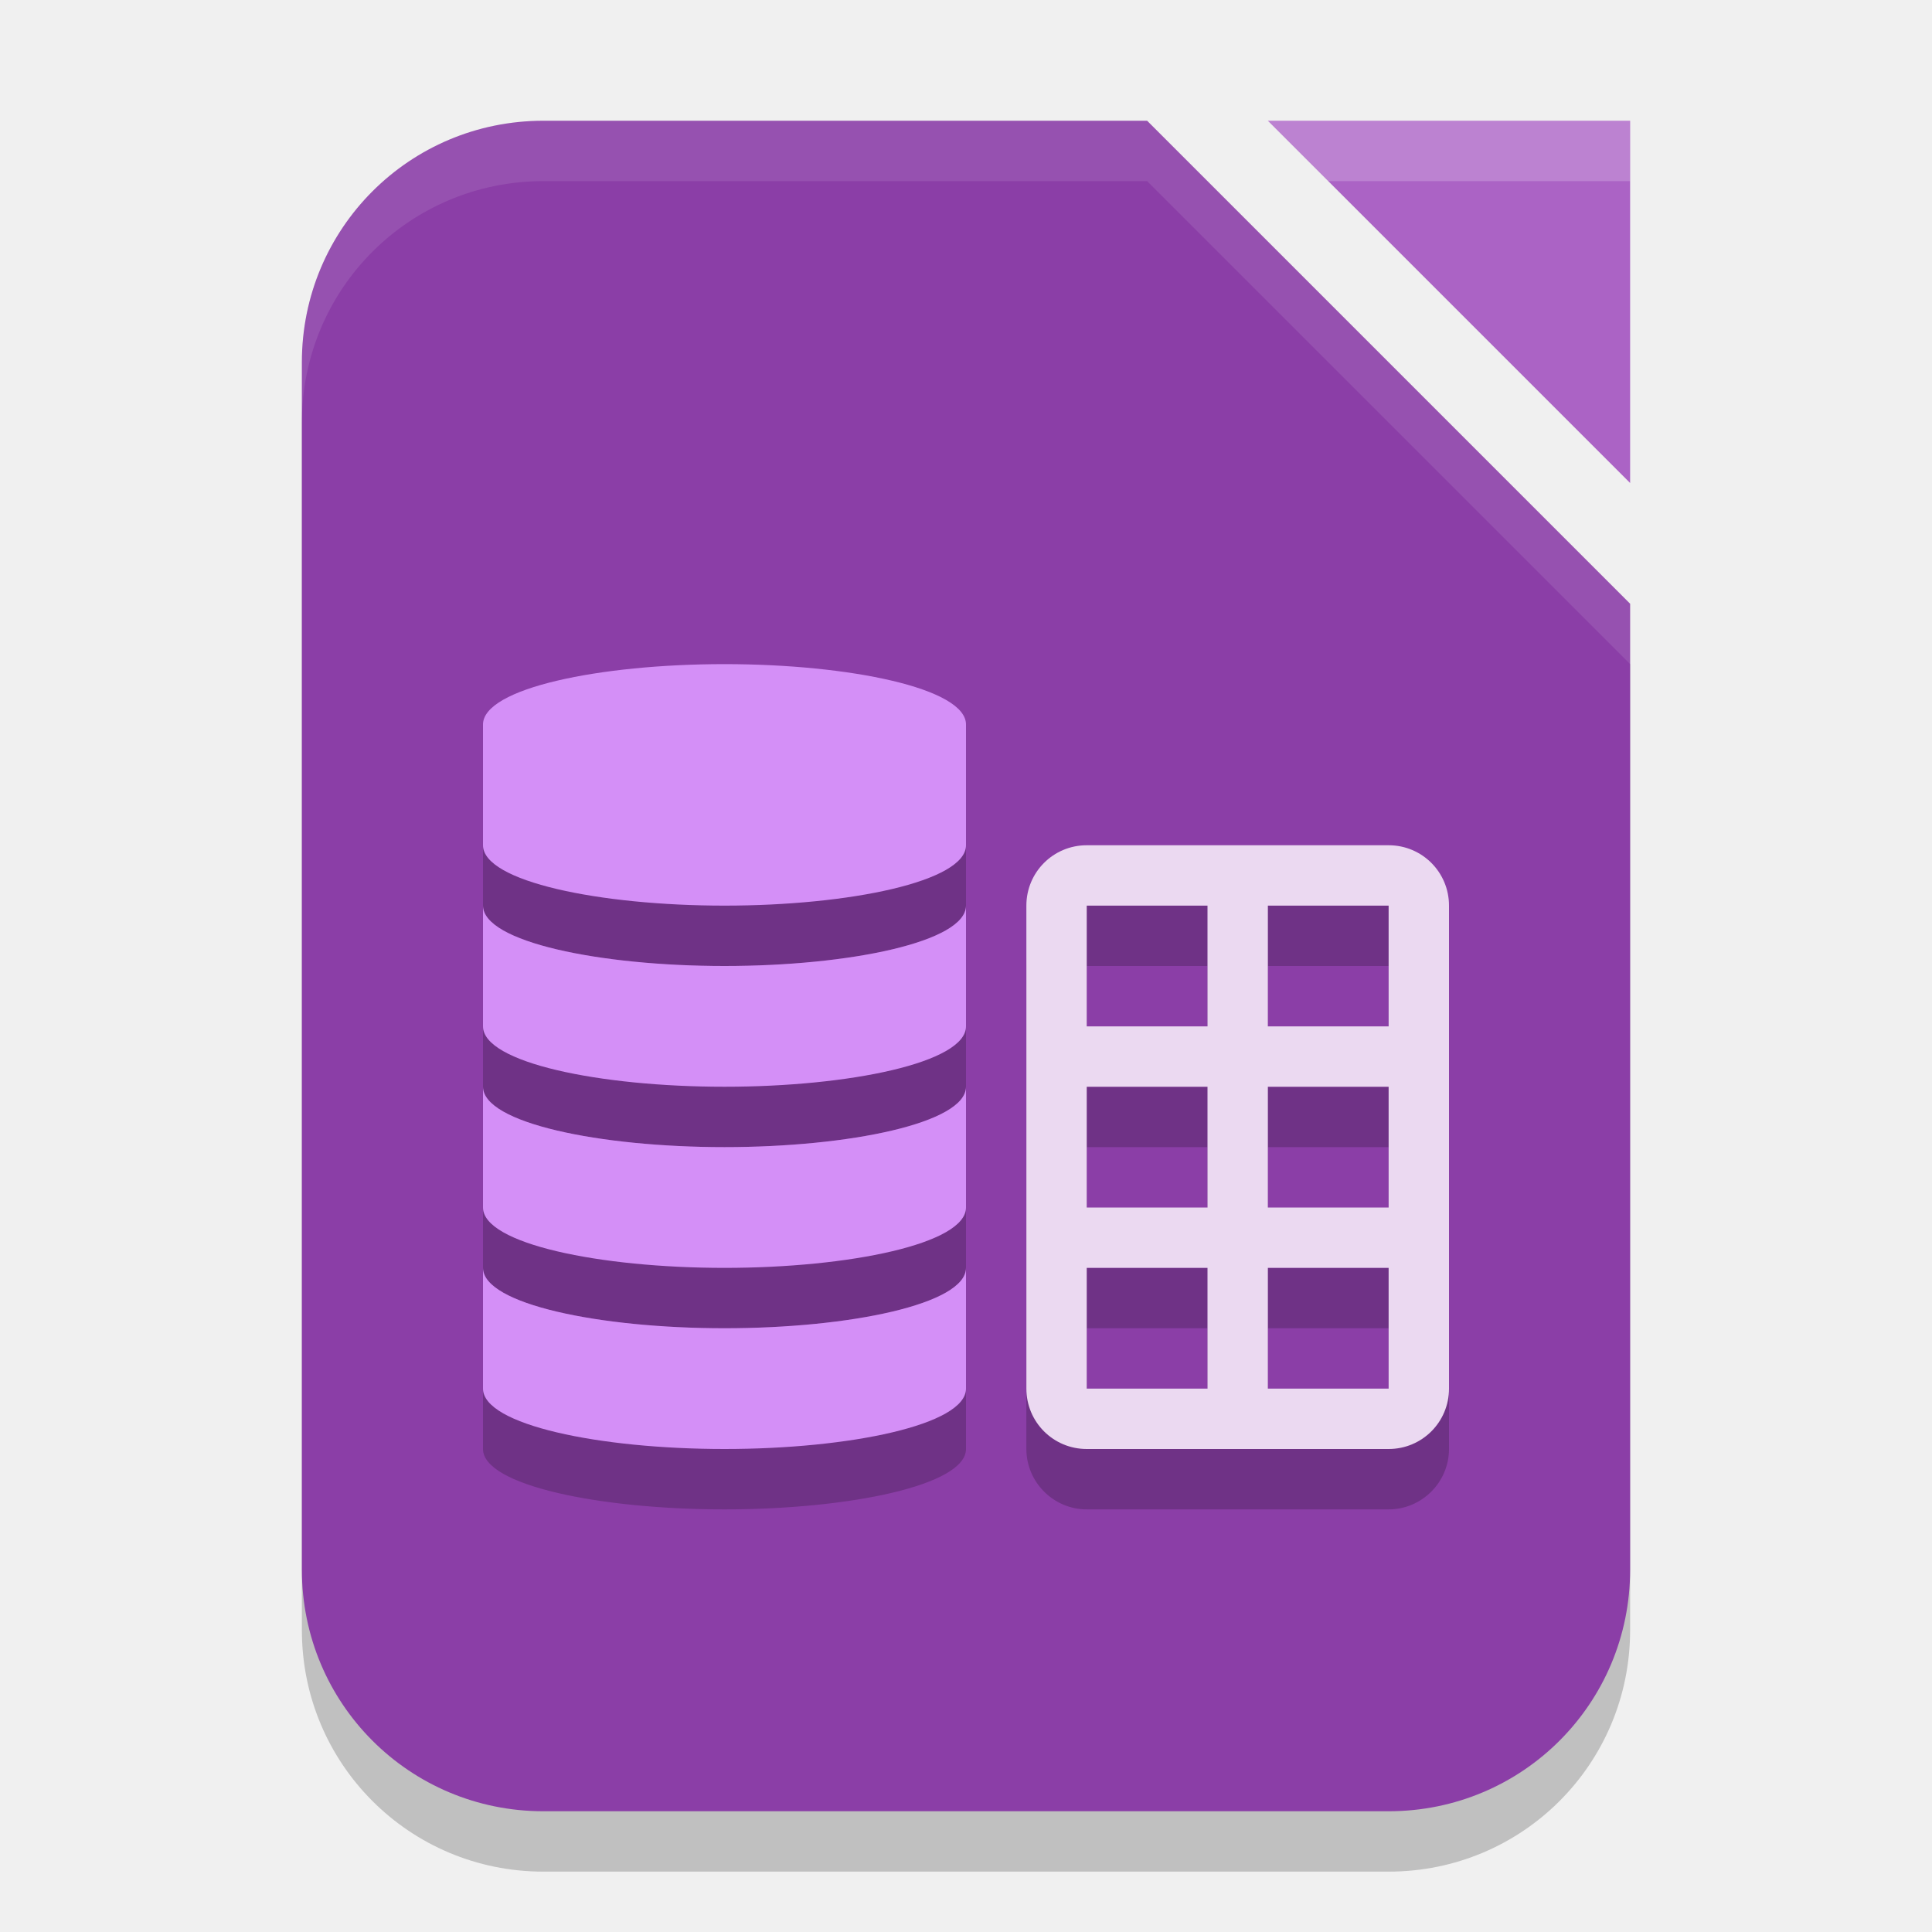
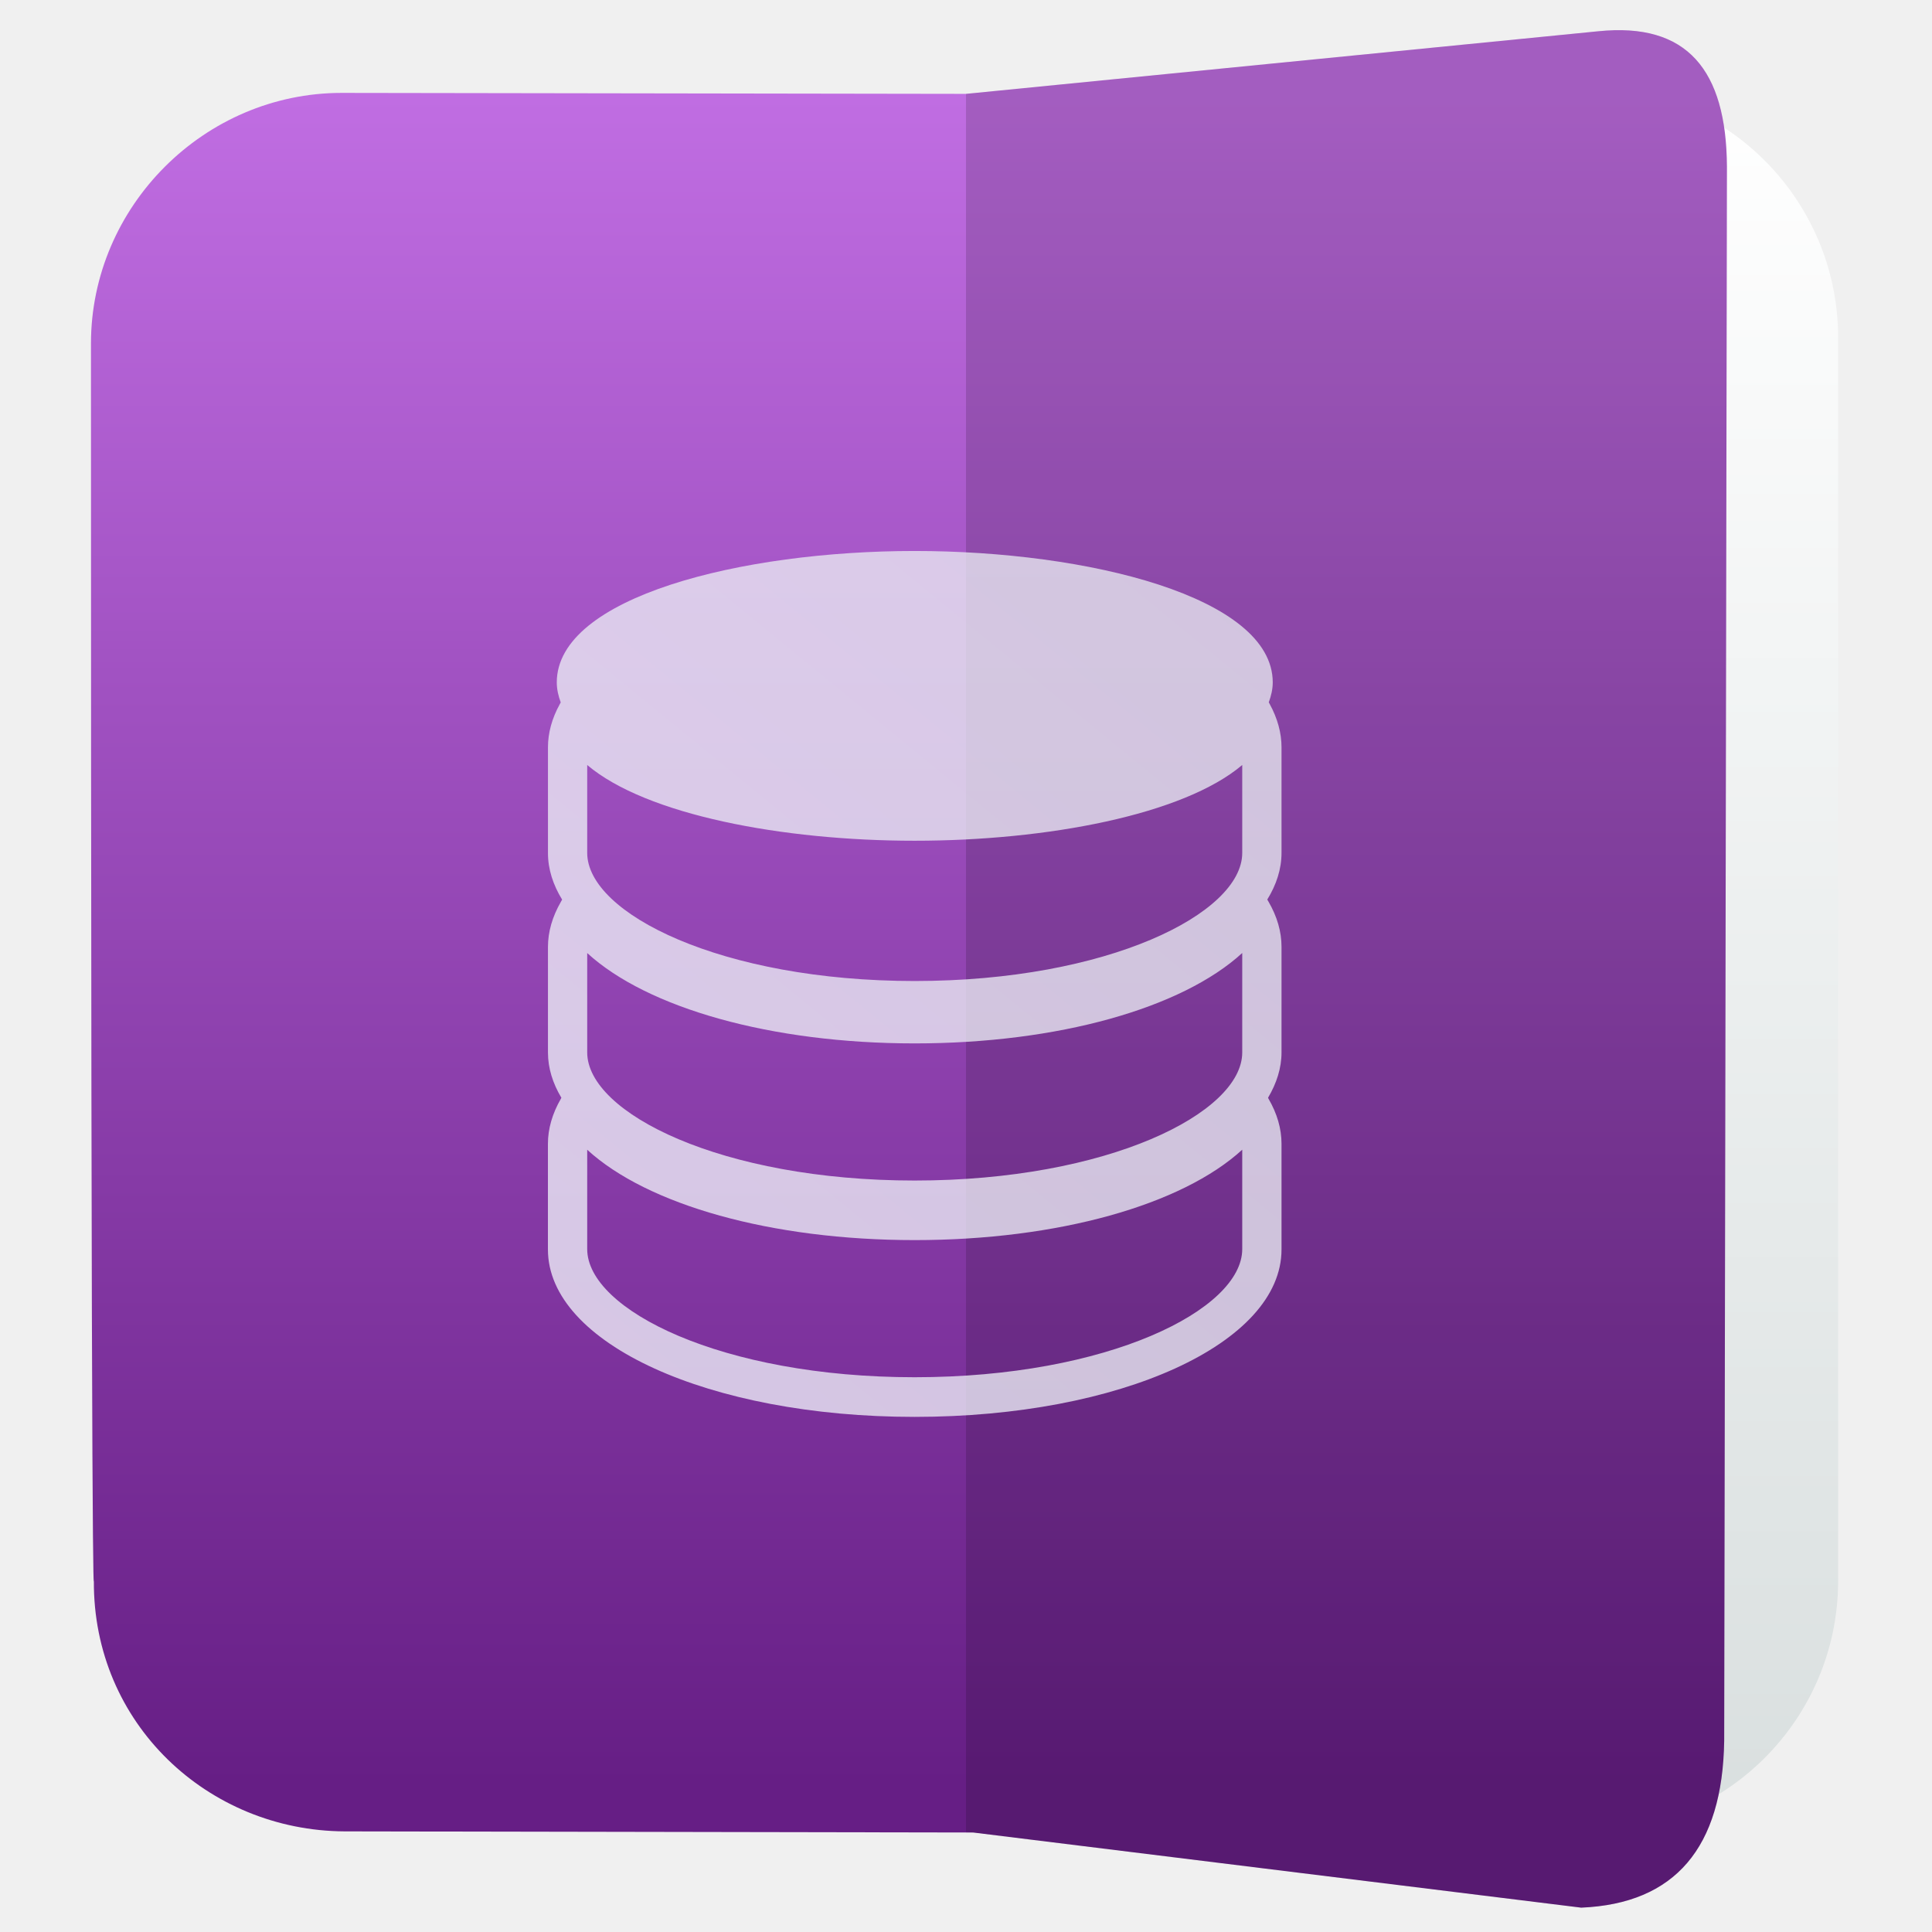
- <svg xmlns="http://www.w3.org/2000/svg" width="32" height="32" version="1.1">
-   <path style="opacity:0.2" d="M 9,3 H 19 L 27,11 V 27 C 27,29.216 25.216,31 23,31 H 9 C 6.784,31 5,29.216 5,27 V 7 C 5,4.784 6.784,3 9,3 Z" />
-   <path style="fill:#8b3ea7" d="m 9,2 h 10 l 8,8 v 16 c 0,2.216 -1.784,4 -4,4 H 9 C 6.784,30 5,28.216 5,26 V 6 C 5,3.784 6.784,2 9,2 Z" />
-   <path style="fill:#ab63c5" d="m 21,2 h 6 v 6 z" />
-   <path style="opacity:0.2" d="M 12,12 C 9.93,12 8,12.4 8,13 V 15 C 8,15.6 9.93,16 12,16 14.07,16 16,15.6 16,15 V 13 C 16,12.4 14.07,12 12,12 Z M 18,15 C 17.45,15 17,15.45 17,16 V 24 C 17,24.55 17.45,25 18,25 H 23 C 23.55,25 24,24.55 24,24 V 16 C 24,15.45 23.55,15 23,15 Z M 18,16 H 20 V 18 H 18 Z M 21,16 H 23 V 18 H 21 Z M 8,16 V 18 C 8,18.6 9.93,19 12,19 14.07,19 16,18.6 16,18 V 16 C 16,16.6 14.07,17 12,17 9.93,17 8,16.6 8,16 Z M 18,19 H 20 V 21 H 18 Z M 21,19 H 23 V 21 H 21 Z M 8,19 V 21 C 8,21.6 9.93,22 12,22 14.07,22 16,21.6 16,21 V 19 C 16,19.6 14.07,20 12,20 9.93,20 8,19.6 8,19 Z M 18,22 H 20 V 24 H 18 Z M 21,22 H 23 V 24 H 21 Z M 8,22 V 24 C 8,24.6 9.93,25 12,25 14.07,25 16,24.6 16,24 V 22 C 16,22.6 14.07,23 12,23 9.93,23 8,22.6 8,22 Z" />
-   <path style="fill:#d48ff7" d="m 12,11 c -2.07,0 -4,0.4 -4,1 v 2 c 0,0.6 1.93,1 4,1 2.07,0 4,-0.4 4,-1 v -2 c 0,-0.6 -1.93,-1 -4,-1 z m -4,4 v 2 c 0,0.6 1.93,1 4,1 2.07,0 4,-0.4 4,-1 v -2 c 0,0.6 -1.93,1 -4,1 -2.07,0 -4,-0.4 -4,-1 z m 0,3 v 2 c 0,0.6 1.93,1 4,1 2.07,0 4,-0.4 4,-1 v -2 c 0,0.6 -1.93,1 -4,1 -2.07,0 -4,-0.4 -4,-1 z m 0,3 v 2 c 0,0.6 1.93,1 4,1 2.07,0 4,-0.4 4,-1 v -2 c 0,0.6 -1.93,1 -4,1 -2.07,0 -4,-0.4 -4,-1 z" />
-   <path style="fill:#ebd9f1" d="M 18,14 C 17.446,14 17,14.446 17,15 V 23 C 17,23.554 17.446,24 18,24 H 23 C 23.554,24 24,23.554 24,23 V 15 C 24,14.446 23.554,14 23,14 Z M 18,15 H 20 V 17 H 18 Z M 21,15 H 23 V 17 H 21 Z M 18,18 H 20 V 20 H 18 Z M 21,18 H 23 V 20 H 21 Z M 18,21 H 20 V 23 H 18 Z M 21,21 H 23 V 23 H 21 Z" />
-   <path style="opacity:0.2;fill:#ffffff" d="M 21,2 22,3 H 27 V 2 Z" />
-   <path style="fill:#ffffff;opacity:0.1" d="M 9 2 C 6.784 2 5 3.784 5 6 L 5 7 C 5 4.784 6.784 3 9 3 L 19 3 L 27 11 L 27 10 L 19 2 L 9 2 z" />
+ <svg xmlns="http://www.w3.org/2000/svg" clip-rule="evenodd" fill-rule="evenodd" stroke-linejoin="round" stroke-miterlimit="2" viewBox="0 0 48 48">
+   <linearGradient id="a" x2="1" gradientTransform="matrix(-.00109739 -43.1476 43.1476 -.00109739 135.008 45.3606)" gradientUnits="userSpaceOnUse">
+     <stop stop-color="#d9dfdf" offset="0" />
+     <stop stop-color="#ffffff" offset="1" />
+   </linearGradient>
+   <linearGradient id="b" x2="1" gradientTransform="matrix(0 -42.321 41.8942 0 135.672 44.5074)" gradientUnits="userSpaceOnUse">
+     <stop stop-color="#661e85" offset="0" />
+     <stop stop-color="#c06de2" offset="1" />
+   </linearGradient>
+   <linearGradient id="c" x2="1" gradientTransform="matrix(18.6327 -22.6254 22.6254 18.6327 630.783 547.913)" gradientUnits="userSpaceOnUse">
+     <stop stop-color="#f6fbff" stop-opacity=".75" offset="0" />
+     <stop stop-color="#eaeff2" stop-opacity=".75" offset="1" />
+   </linearGradient>
+   <path d="m35.071 2.164h4.369c3.438 0 6.228 2.79 6.228 6.228v30.88c0 3.438-2.79 6.228-6.228 6.228h-9.129v-43.319l4.76-.017z" fill="url(#a)" />
+   <path d="m24 2.332 15.714-1.556c2.209-.225 3.174.967 3.191 3.355l-.068 39.119c-.04 2.656-1.222 4.047-3.552 4.145l-15.105-1.867-15.62-.028c-3.388-.018-6.252-2.672-6.228-6.228 0 0-.072 1.829-.072-30.736 0-3.41 2.818-6.228 6.228-6.228z" fill="url(#b)" />
+   <path d="m42.837 43.25c-.04 2.656-1.222 4.047-3.552 4.145l-15.285-1.888v-43.175l15.714-1.556c2.209-.225 3.174.967 3.191 3.355z" fill-opacity=".15" />
+   <path d="m31.522 17.45c.058-.16.099-.323.099-.496 0-2.121-4.583-3.265-8.897-3.265-4.309 0-8.891 1.144-8.891 3.265 0 .174.04.337.098.497l-.023.043c-.197.357-.294.718-.294 1.073v2.625c0 .404.127.792.352 1.159l-.029.051c-.215.373-.323.75-.323 1.123v2.624c0 .391.12.767.333 1.124l-.011.023c-.215.372-.323.75-.323 1.122v2.625c0 2.332 4.002 4.159 9.111 4.159 5.114 0 9.115-1.827 9.115-4.159v-2.625c0-.373-.108-.752-.325-1.123l-.009-.023c.211-.357.334-.733.334-1.125v-2.624c0-.373-.108-.752-.325-1.124l-.029-.05c.226-.367.354-.754.354-1.16v-2.624c0-.355-.099-.717-.294-1.075l-.024-.042zm-.659 13.583c0 1.507-3.34 3.184-8.139 3.184-4.794 0-8.135-1.677-8.135-3.184v-2.468c1.496 1.371 4.574 2.245 8.135 2.245 3.566 0 6.644-.875 8.139-2.246zm0-4.886c0 1.506-3.34 3.183-8.139 3.183-4.794 0-8.135-1.677-8.135-3.183v-2.469c1.496 1.37 4.574 2.245 8.135 2.245 3.566 0 6.644-.875 8.139-2.246zm0-4.957c0 1.505-3.34 3.183-8.139 3.183-4.794 0-8.135-1.677-8.135-3.183v-2.184c1.462 1.239 4.852 1.882 8.135 1.882 3.287 0 6.676-.643 8.139-1.882z" fill="url(#c)" fill-rule="nonzero" />
</svg>
